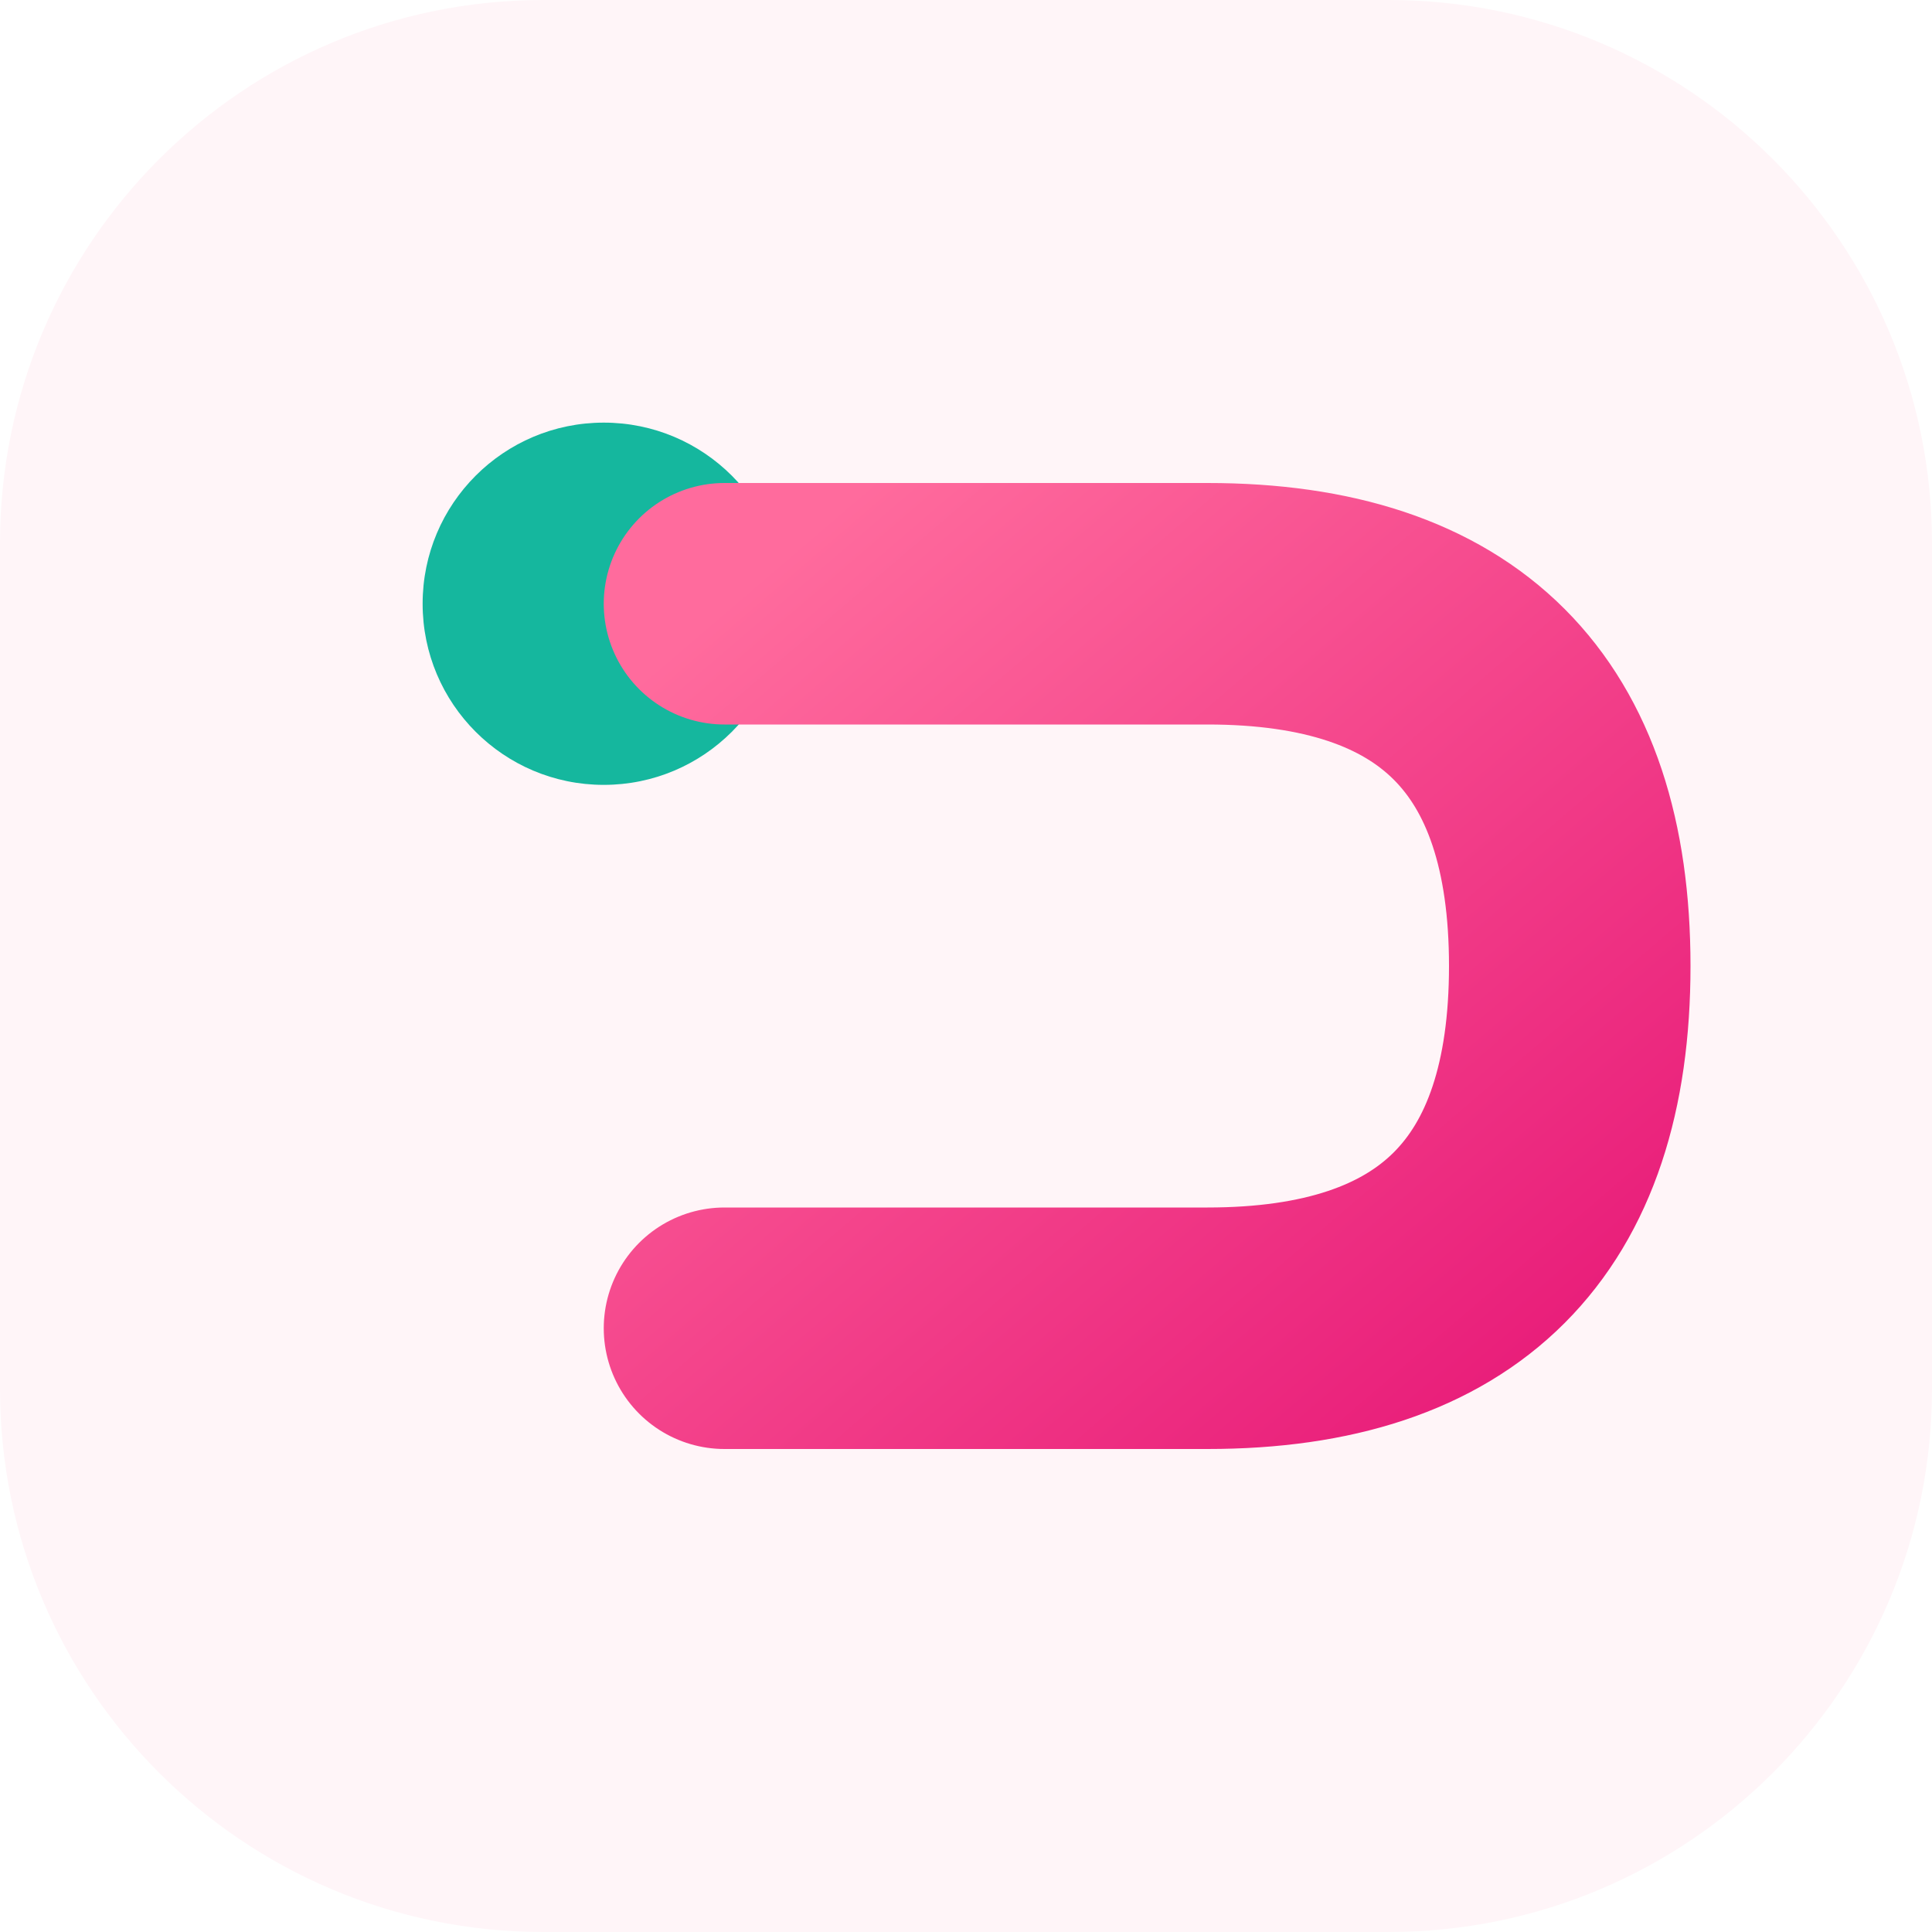
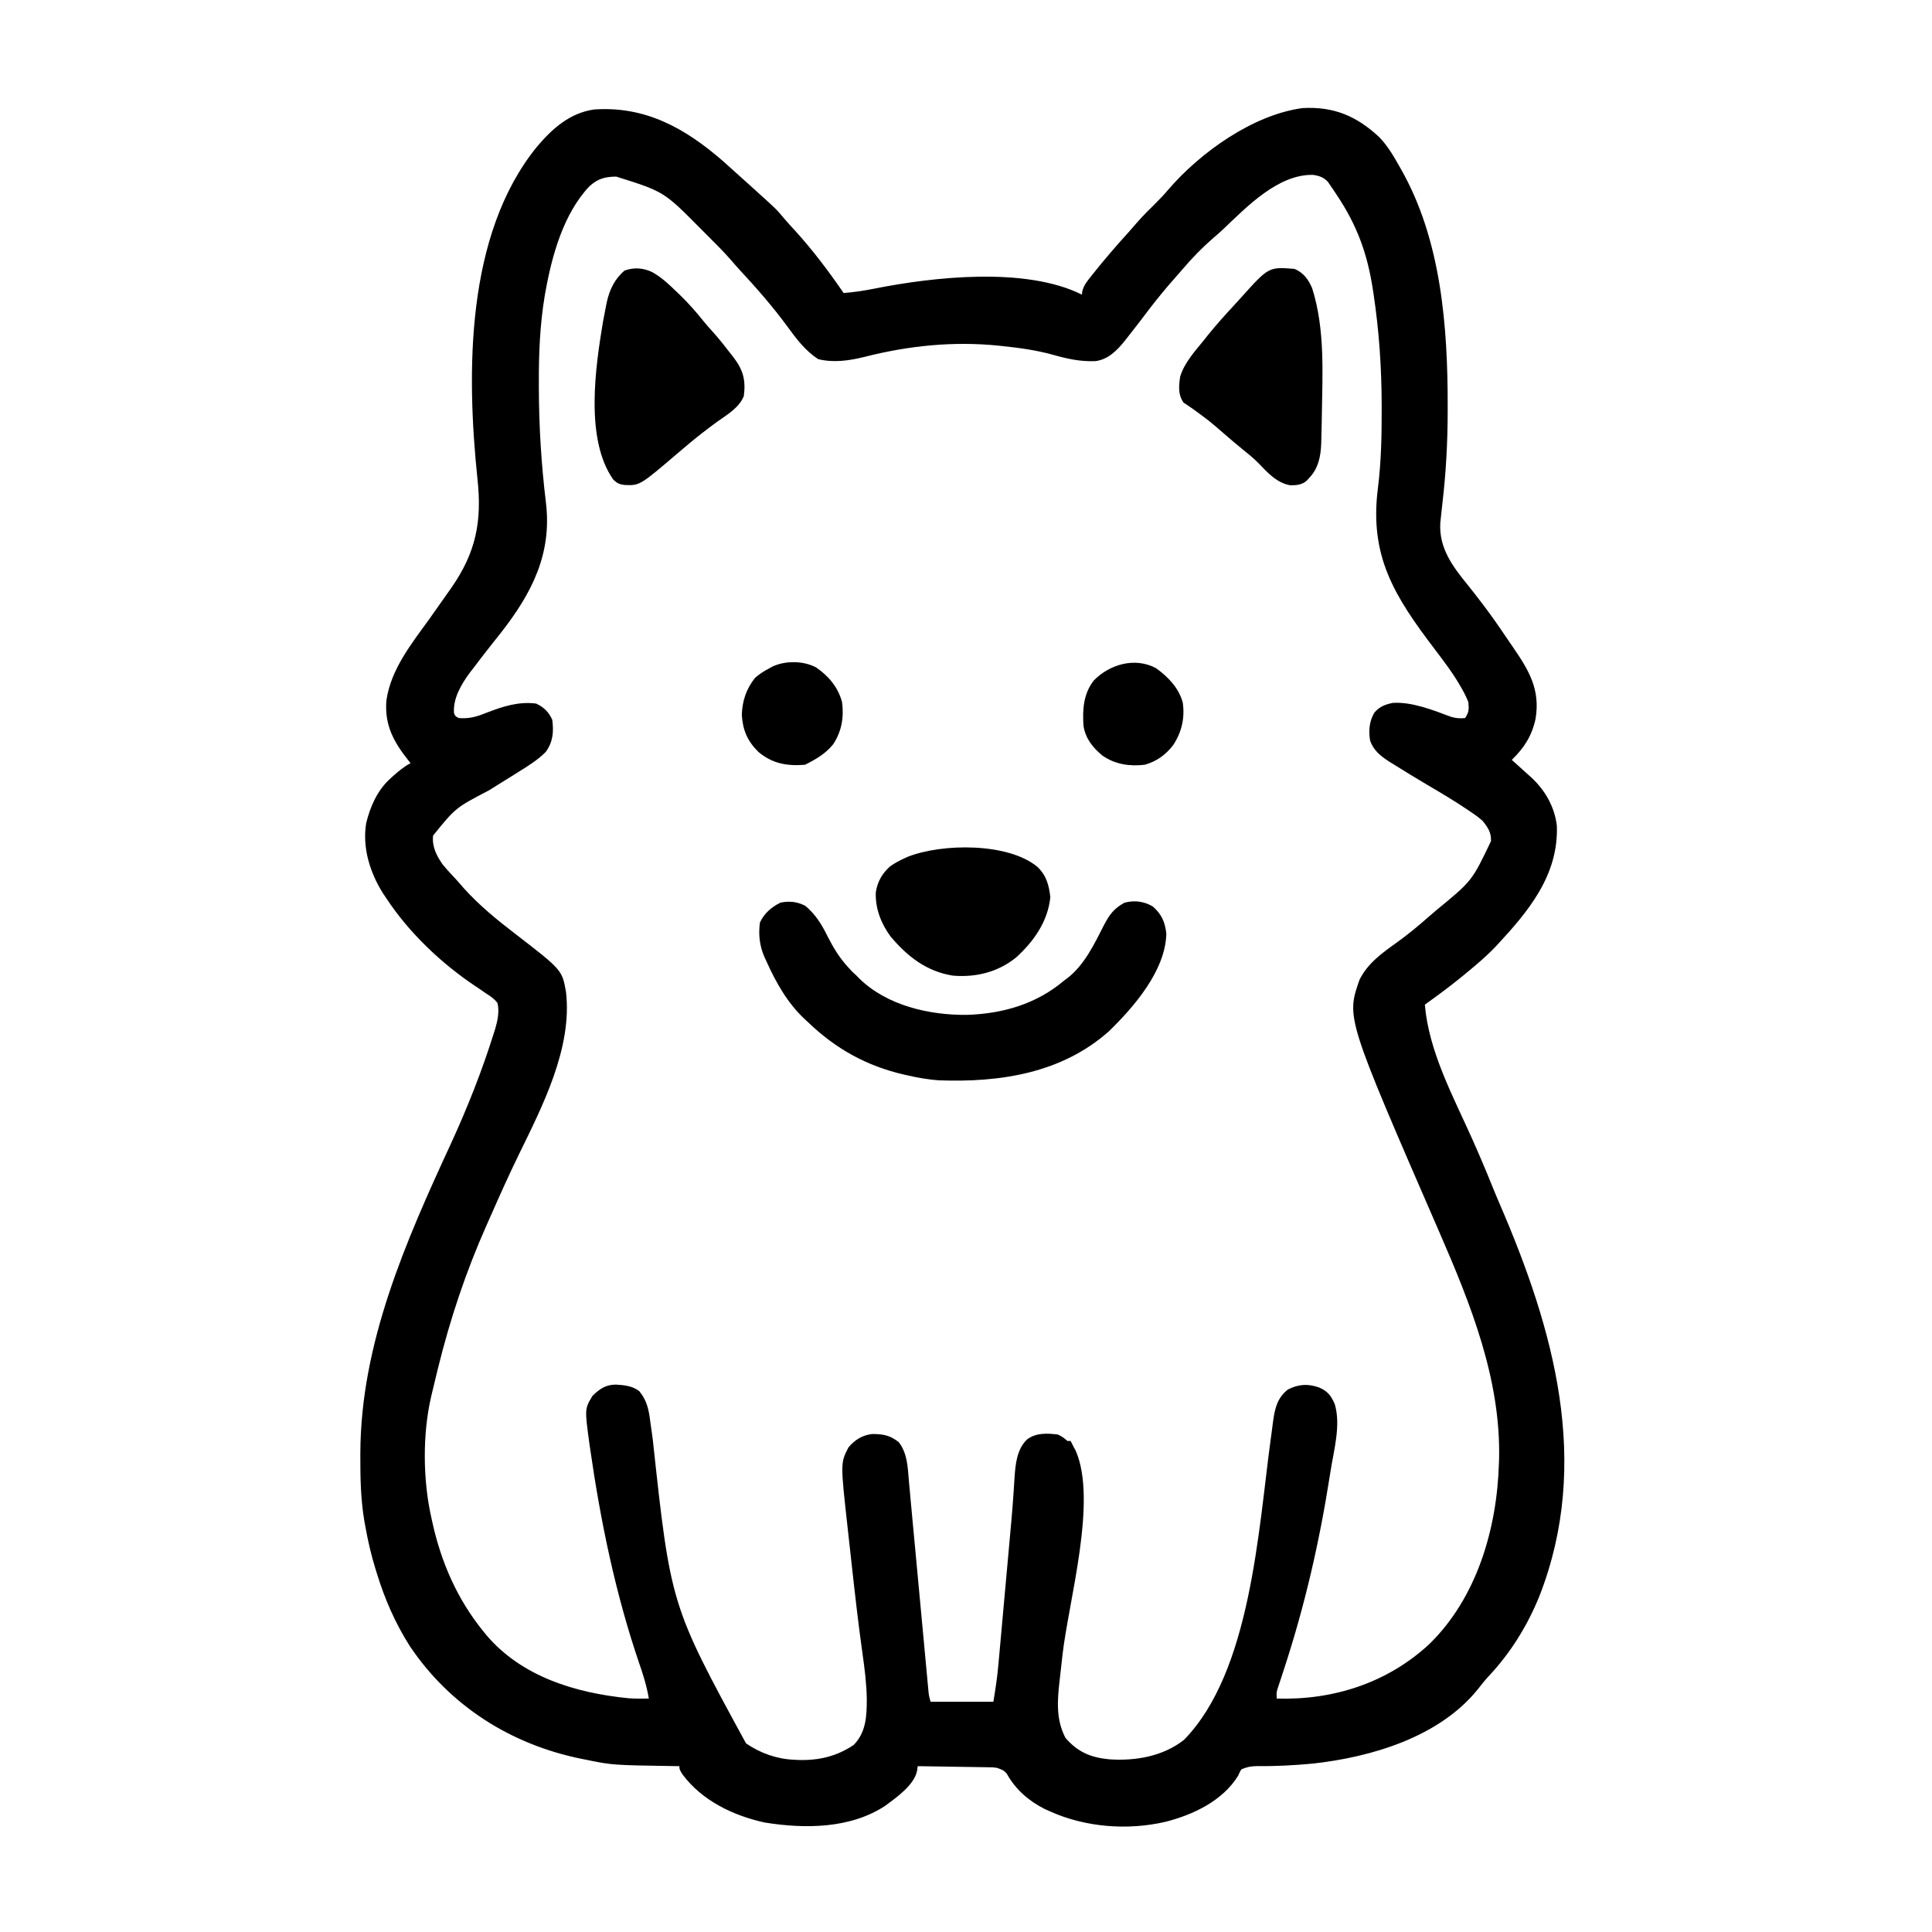
- <svg xmlns="http://www.w3.org/2000/svg" viewBox="0 0 64 64">
-   <defs>
-     <linearGradient id="g" x1="0%" y1="0%" x2="100%" y2="100%">
-       <stop offset="0%" stop-color="#ff6b9d" />
-       <stop offset="100%" stop-color="#e91e7a" />
-     </linearGradient>
-   </defs>
-   <rect width="64" height="64" rx="18" fill="#fff5f8" />
-   <circle cx="20" cy="20" r="6" fill="#15b79e" />
-   <path d="M24 20h16c8 0 12 4 12 12s-4 12-12 12H24" fill="none" stroke="url(#g)" stroke-linecap="round" stroke-width="8" />
+ <svg xmlns="http://www.w3.org/2000/svg" version="1.1" width="1200" height="1200">
+   <path d="M0 0 C5.111 5.328 8.728 11.4 12.312 17.812 C12.679 18.452 13.045 19.092 13.422 19.751 C38.497 63.737 42.552 117.554 42.5 167.25 C42.5 168.154 42.5 169.057 42.5 169.989 C42.482 189.332 41.463 208.469 39.188 227.688 C38.881 230.395 38.593 233.102 38.312 235.812 C38.111 237.723 38.111 237.723 37.906 239.672 C37.008 255.138 45.495 266.568 54.893 278.06 C57.572 281.368 60.16 284.747 62.75 288.125 C63.3 288.843 63.851 289.561 64.418 290.3 C69.517 296.997 74.31 303.879 79 310.867 C80.309 312.807 81.639 314.733 82.973 316.656 C93 331.217 100.082 343.087 97.09 361.254 C94.747 371.978 90.09 379.154 82.312 386.812 C82.942 387.369 83.571 387.926 84.219 388.5 C86.933 390.92 89.625 393.363 92.312 395.812 C93.038 396.458 93.764 397.104 94.512 397.77 C103.11 405.793 108.955 416.051 110.312 427.812 C111.34 458.624 92.568 480.948 72.689 502.322 C66.217 509.152 59.042 515.134 51.75 521.062 C51.073 521.613 50.396 522.164 49.699 522.731 C42.75 528.34 35.568 533.61 28.312 538.812 C30.749 567.871 45.775 595.553 57.538 621.815 C61.948 631.67 66.175 641.576 70.195 651.598 C71.682 655.295 73.225 658.963 74.805 662.621 C108.482 740.619 131.801 823.156 99.562 905.938 C92.02 924.607 81.55 941.516 67.734 956.168 C65.336 958.787 63.175 961.506 61 964.312 C37.045 993.825 -5.022 1006.23 -41.356 1010.215 C-52.871 1011.284 -64.334 1011.929 -75.898 1011.763 C-79.625 1011.829 -82.278 1012.297 -85.688 1013.812 C-86.753 1015.682 -86.753 1015.682 -87.688 1017.812 C-97.343 1033.34 -115.514 1041.983 -132.728 1046.356 C-156.328 1051.853 -182.619 1049.804 -204.688 1039.812 C-205.692 1039.36 -206.696 1038.908 -207.73 1038.441 C-217.573 1033.541 -225.924 1026.288 -231.273 1016.625 C-233.148 1014.222 -234.811 1013.768 -237.688 1012.812 C-240.168 1012.492 -240.168 1012.492 -242.753 1012.494 C-243.734 1012.474 -244.714 1012.454 -245.725 1012.433 C-246.771 1012.422 -247.817 1012.41 -248.895 1012.398 C-249.975 1012.379 -251.056 1012.36 -252.169 1012.34 C-255.612 1012.28 -259.056 1012.234 -262.5 1012.188 C-264.838 1012.149 -267.176 1012.11 -269.514 1012.07 C-275.238 1011.974 -280.963 1011.889 -286.688 1011.812 C-286.816 1012.75 -286.944 1013.688 -287.076 1014.655 C-288.782 1023.466 -299.795 1031.182 -306.777 1036.363 C-328.487 1050.725 -356.903 1050.82 -381.688 1046.812 C-401.158 1042.583 -420.679 1033.257 -432.812 1016.875 C-434.688 1013.812 -434.688 1013.812 -434.688 1011.812 C-435.698 1011.798 -436.709 1011.783 -437.751 1011.768 C-476.309 1011.168 -476.309 1011.168 -492.688 1007.812 C-493.655 1007.621 -494.622 1007.429 -495.619 1007.231 C-539.318 998.337 -577.212 974.447 -602.231 937.109 C-611.22 922.933 -617.815 907.831 -622.688 891.812 C-622.92 891.073 -623.153 890.333 -623.393 889.57 C-626.226 880.496 -628.277 871.359 -629.938 862 C-630.101 861.082 -630.264 860.164 -630.432 859.218 C-632.621 846.147 -632.896 833.091 -632.875 819.875 C-632.874 819.057 -632.872 818.24 -632.871 817.397 C-632.67 749.205 -604.729 686.025 -576.586 625.086 C-566.3 602.7 -557.225 579.779 -549.875 556.25 C-549.639 555.515 -549.402 554.779 -549.158 554.021 C-547.608 548.761 -546.431 543.235 -547.688 537.812 C-549.747 535.087 -552.26 533.441 -555.125 531.625 C-556.611 530.601 -558.097 529.576 -559.582 528.551 C-560.298 528.075 -561.015 527.598 -561.752 527.108 C-582.779 513.032 -602.8 493.932 -616.688 472.812 C-617.287 471.924 -617.886 471.036 -618.504 470.121 C-626.787 457.187 -631.753 441.545 -629.258 426.164 C-626.87 416.112 -622.356 405.84 -614.688 398.812 C-613.667 397.865 -613.667 397.865 -612.625 396.898 C-609.142 393.823 -605.817 391.006 -601.688 388.812 C-602.135 388.256 -602.582 387.699 -603.043 387.125 C-612.238 375.519 -617.934 365.108 -616.688 349.812 C-613.836 330.252 -600.868 314.389 -589.688 298.812 C-585.668 293.16 -581.664 287.495 -577.688 281.812 C-577.226 281.153 -576.764 280.493 -576.289 279.813 C-561.047 257.899 -557.255 238.695 -560.125 212.312 C-567.026 146.011 -567.463 60.586 -523.323 6.129 C-513.838 -5.147 -502.856 -15.033 -487.688 -17.188 C-455.822 -19.389 -431.248 -5.633 -407.688 14.812 C-404.323 17.779 -401.001 20.789 -397.688 23.812 C-396.084 25.251 -394.48 26.688 -392.875 28.125 C-391.145 29.686 -389.416 31.249 -387.688 32.812 C-387.162 33.286 -386.636 33.76 -386.095 34.248 C-374.413 44.796 -374.413 44.796 -369.418 50.766 C-367.287 53.287 -365.051 55.698 -362.812 58.125 C-351.774 70.249 -341.975 83.314 -332.688 96.812 C-326.148 96.313 -319.809 95.328 -313.379 94.048 C-276.621 86.731 -219.422 80.445 -184.688 97.812 C-184.613 97.111 -184.538 96.41 -184.461 95.688 C-183.464 91.981 -181.695 89.818 -179.312 86.812 C-178.869 86.251 -178.426 85.689 -177.969 85.11 C-170.86 76.166 -163.412 67.515 -155.723 59.066 C-153.903 57.052 -152.136 55.004 -150.375 52.938 C-146.813 48.836 -142.958 45.052 -139.093 41.239 C-136.309 38.48 -133.648 35.691 -131.125 32.688 C-111.267 9.536 -78.4 -13.981 -47.562 -18.062 C-28.185 -19.101 -14.073 -13.111 0 0 Z M-97.204 57.426 C-99.071 59.171 -100.994 60.842 -102.938 62.5 C-109.66 68.315 -115.897 74.696 -121.668 81.453 C-123.279 83.335 -124.907 85.194 -126.551 87.047 C-132.343 93.606 -137.909 100.269 -143.188 107.25 C-147.573 113.042 -151.975 118.816 -156.5 124.5 C-157.254 125.471 -157.254 125.471 -158.023 126.461 C-162.827 132.444 -168.522 138.236 -176.453 139.121 C-185.789 139.466 -193.729 137.699 -202.695 135.169 C-212.905 132.342 -223.167 130.913 -233.688 129.812 C-234.541 129.718 -235.395 129.624 -236.275 129.527 C-264.521 126.64 -292.298 129.502 -319.707 136.475 C-329.253 138.82 -338.817 140.256 -348.5 137.875 C-356.462 132.723 -361.975 125.354 -367.512 117.781 C-376.526 105.482 -386.606 93.92 -396.984 82.762 C-398.969 80.623 -400.874 78.429 -402.77 76.211 C-407.289 71.026 -412.159 66.191 -417.03 61.34 C-418.622 59.753 -420.209 58.161 -421.795 56.568 C-444.347 33.806 -444.347 33.806 -473.938 24.5 C-480.919 24.586 -485.221 25.746 -490.445 30.367 C-506.672 47.322 -513.946 73.78 -517.938 96.25 C-518.088 97.093 -518.239 97.936 -518.395 98.804 C-521.309 116.495 -522.06 134.227 -522 152.125 C-521.999 153.174 -521.998 154.223 -521.997 155.303 C-521.955 179.273 -520.498 203.104 -517.609 226.898 C-513.738 258.866 -526.397 283.34 -545.688 308 C-547.463 310.249 -549.245 312.492 -551.032 314.732 C-554.989 319.704 -558.849 324.749 -562.688 329.812 C-563.345 330.658 -564.002 331.504 -564.68 332.375 C-569.986 339.481 -575.476 348.636 -574.688 357.812 C-573.797 359.788 -573.797 359.788 -571.688 360.812 C-565.09 361.344 -560.38 359.907 -554.312 357.438 C-544.277 353.564 -534.61 350.436 -523.688 351.812 C-518.823 354.112 -515.954 356.931 -513.688 361.812 C-512.658 369.272 -513.218 375.656 -517.688 381.812 C-522.658 386.854 -528.653 390.528 -534.625 394.25 C-535.574 394.848 -536.522 395.447 -537.5 396.063 C-542.665 399.316 -547.85 402.534 -553.043 405.742 C-573.725 416.548 -573.725 416.548 -587.688 433.812 C-588.434 440.652 -585.557 446.358 -581.688 451.812 C-578.822 455.278 -575.766 458.537 -572.688 461.812 C-571.27 463.436 -569.853 465.061 -568.438 466.688 C-558.878 477.274 -547.976 486.157 -536.688 494.812 C-507.54 517.293 -507.54 517.293 -505.129 530.984 C-501.104 565.892 -519.885 602.121 -534.659 632.399 C-540.689 644.783 -546.307 657.341 -551.862 669.944 C-552.697 671.834 -553.536 673.722 -554.377 675.609 C-567.344 704.74 -577.052 733.88 -584.688 764.812 C-584.858 765.501 -585.028 766.189 -585.203 766.898 C-586.242 771.115 -587.255 775.336 -588.25 779.562 C-588.489 780.572 -588.729 781.581 -588.975 782.621 C-594.316 806.021 -594.023 834.418 -588.688 857.812 C-588.494 858.705 -588.301 859.597 -588.102 860.516 C-582.632 885.258 -572.684 908.045 -556.688 927.812 C-555.641 929.108 -555.641 929.108 -554.574 930.43 C-532.492 956.347 -499.18 966.33 -466.457 969.612 C-462.197 969.921 -457.955 969.912 -453.688 969.812 C-454.977 962.074 -457.23 954.895 -459.812 947.5 C-474.457 904.437 -483.668 859.716 -490.125 814.75 C-490.371 813.077 -490.371 813.077 -490.622 811.37 C-493.536 789.889 -493.536 789.889 -488.688 781.812 C-484.221 777.446 -480.443 774.807 -474.074 774.816 C-468.753 775.155 -464.076 775.574 -459.688 778.812 C-454.799 784.699 -453.655 790.634 -452.75 798.062 C-452.424 800.4 -452.096 802.737 -451.766 805.074 C-451.507 806.951 -451.507 806.951 -451.244 808.865 C-440.103 911.776 -440.103 911.776 -393.316 997.66 C-384.533 1003.664 -374.367 1007.344 -363.688 1007.812 C-362.725 1007.864 -361.762 1007.916 -360.77 1007.969 C-348.041 1008.334 -336.985 1005.724 -326.438 998.625 C-318.74 990.753 -318.331 980.762 -318.305 970.357 C-318.441 960.667 -319.652 951.196 -321.007 941.62 C-323.587 923.352 -325.642 905.034 -327.667 886.698 C-327.936 884.265 -328.206 881.831 -328.478 879.397 C-328.911 875.501 -329.343 871.604 -329.772 867.707 C-329.931 866.259 -330.092 864.812 -330.252 863.364 C-334.674 823.489 -334.674 823.489 -329.688 813.812 C-325.78 809.172 -321.105 806.196 -315.004 805.512 C-308.204 805.483 -303.991 806.264 -298.5 810.5 C-293.054 817.448 -292.893 826.077 -292.167 834.539 C-292.044 835.875 -291.92 837.211 -291.795 838.547 C-291.54 841.295 -291.291 844.043 -291.047 846.792 C-290.715 850.522 -290.366 854.25 -290.011 857.977 C-289.454 863.827 -288.907 869.678 -288.364 875.53 C-288.012 879.323 -287.658 883.115 -287.304 886.907 C-286.299 897.662 -285.296 908.416 -284.298 919.171 C-283.681 925.813 -283.061 932.454 -282.44 939.096 C-282.205 941.61 -281.971 944.124 -281.739 946.639 C-281.416 950.124 -281.09 953.609 -280.763 957.094 C-280.669 958.127 -280.574 959.159 -280.477 960.223 C-280.387 961.17 -280.297 962.116 -280.205 963.092 C-280.091 964.322 -280.091 964.322 -279.974 965.577 C-279.691 968.13 -279.691 968.13 -278.688 971.812 C-265.817 971.812 -252.947 971.812 -239.688 971.812 C-238.397 964.072 -237.259 956.548 -236.574 948.765 C-236.48 947.732 -236.385 946.699 -236.288 945.635 C-235.979 942.255 -235.677 938.873 -235.375 935.492 C-235.159 933.105 -234.942 930.719 -234.725 928.332 C-234.272 923.334 -233.822 918.336 -233.374 913.338 C-232.807 907.009 -232.234 900.681 -231.66 894.353 C-231.212 889.419 -230.766 884.486 -230.321 879.552 C-230.111 877.223 -229.901 874.895 -229.69 872.566 C-229.392 869.268 -229.096 865.97 -228.801 862.671 C-228.658 861.088 -228.658 861.088 -228.512 859.473 C-228.017 853.903 -227.576 848.333 -227.205 842.753 C-227.125 841.589 -227.044 840.425 -226.962 839.226 C-226.813 837.019 -226.673 834.811 -226.545 832.603 C-225.973 824.226 -225.104 814.863 -218.688 808.812 C-213.128 804.679 -206.317 805.012 -199.688 805.812 C-197.192 806.882 -195.766 808.015 -193.688 809.812 C-193.028 809.812 -192.368 809.812 -191.688 809.812 C-191.021 811.146 -190.354 812.479 -189.688 813.812 C-189.341 814.426 -188.995 815.04 -188.638 815.672 C-174.83 846.767 -192.999 909.375 -196.772 942.873 C-197.126 946.017 -197.477 949.161 -197.827 952.306 C-198.071 954.475 -198.32 956.644 -198.57 958.813 C-199.967 971.168 -200.849 982.787 -194.938 994.188 C-187.452 1002.921 -179.39 1006.424 -167.847 1007.541 C-151.653 1008.705 -134.27 1005.75 -121.266 995.445 C-79.777 953.076 -75.096 865.031 -67.461 808.957 C-67.284 807.666 -67.107 806.374 -66.924 805.044 C-66.612 802.729 -66.309 800.413 -66.017 798.095 C-64.928 789.929 -63.504 783.147 -56.688 777.812 C-50.035 774.531 -44.51 774.182 -37.551 776.535 C-32.121 778.853 -30.078 781.458 -27.688 786.812 C-23.722 799.758 -28.189 815.489 -30.25 828.438 C-30.431 829.59 -30.612 830.743 -30.798 831.93 C-37.205 872.728 -46.246 912.122 -59.115 951.392 C-59.568 952.782 -59.568 952.782 -60.03 954.2 C-60.6 955.949 -61.176 957.697 -61.757 959.442 C-62.012 960.224 -62.267 961.006 -62.529 961.811 C-62.754 962.491 -62.978 963.17 -63.21 963.87 C-63.847 966.126 -63.847 966.126 -63.688 969.812 C-28.637 970.927 5.018 960.116 30.977 936.082 C60.625 907.277 73.133 864.266 74.312 823.812 C74.352 822.764 74.392 821.716 74.434 820.637 C75.423 771.089 56.694 724.661 37.277 680.032 C-20.558 546.99 -20.558 546.99 -12.25 523.312 C-7.059 512.93 1.838 506.721 11.017 500.13 C17.887 495.191 24.29 489.889 30.625 484.289 C32.378 482.755 34.152 481.25 35.934 479.75 C57.601 461.952 57.601 461.952 69.375 437.312 C69.676 432.033 67.529 428.853 64.312 424.812 C61.962 422.615 59.428 420.839 56.75 419.062 C56.013 418.558 55.275 418.053 54.515 417.533 C46.487 412.115 38.156 407.195 29.81 402.287 C22.922 398.22 16.1 394.046 9.312 389.812 C7.744 388.842 7.744 388.842 6.145 387.852 C0.839 384.388 -3.549 380.959 -5.688 374.812 C-6.684 368.675 -6.257 362.899 -3.07 357.473 C0.02 353.762 3.733 352.322 8.387 351.402 C20.295 350.592 33.795 356.012 44.77 360.113 C47.775 360.94 50.211 361.137 53.312 360.812 C55.822 357.048 55.713 355.284 55.312 350.812 C54.289 348.27 53.279 346.105 51.938 343.75 C51.579 343.102 51.22 342.453 50.851 341.785 C46.099 333.399 40.331 325.771 34.5 318.117 C9.367 285.083 -6.233 260.259 -0.844 218.068 C1.206 201.774 1.524 185.405 1.5 169 C1.499 168.112 1.497 167.224 1.496 166.309 C1.433 143.072 -0.084 120.354 -3.562 97.375 C-3.685 96.556 -3.808 95.736 -3.935 94.892 C-7.34 72.5 -13.729 54.859 -26.375 35.938 C-27.017 34.967 -27.658 33.997 -28.32 32.998 C-29.25 31.642 -29.25 31.642 -30.199 30.258 C-31.026 29.044 -31.026 29.044 -31.87 27.805 C-34.479 24.945 -37.182 24.06 -40.941 23.441 C-62.815 22.812 -82.437 43.441 -97.204 57.426 Z " fill="#000000" transform="translate(856.6875,85.1875)" />
+   <path d="M0 0 C6.317 5.335 10.081 11.318 13.688 18.688 C17.369 25.943 21.243 32.377 26.812 38.375 C28.019 39.674 28.019 39.674 29.25 41 C30.096 41.784 30.941 42.568 31.812 43.375 C32.376 43.955 32.939 44.535 33.52 45.133 C50.764 61.948 76.919 67.973 100.393 67.728 C122.767 67.002 143.593 60.963 160.812 46.375 C161.417 45.928 162.022 45.48 162.645 45.02 C173.282 36.923 179.627 23.555 185.526 11.928 C188.849 5.537 191.803 1.534 198.25 -1.938 C204.472 -3.607 210.27 -2.818 215.812 0.375 C221.318 5.188 223.446 10.078 224.25 17.312 C223.668 40.33 204.068 62.854 188.52 77.973 C159.086 104.094 120.781 109.797 82.812 108.375 C76.365 107.9 70.108 106.818 63.812 105.375 C63.082 105.214 62.352 105.053 61.6 104.887 C38.327 99.599 18.905 88.858 1.812 72.375 C1.093 71.719 0.374 71.063 -0.367 70.387 C-11.093 60.328 -18.217 47.648 -24.188 34.375 C-24.872 32.89 -24.872 32.89 -25.57 31.375 C-28.441 24.47 -29.173 17.804 -28.188 10.375 C-25.529 4.65 -21.03 0.765 -15.375 -2 C-9.768 -3.099 -5.103 -2.601 0 0 Z " fill="#000000" transform="translate(500.1875,562.625)" />
+   <path d="M0 0 C5.788 3.185 10.365 7.467 15.062 12.062 C15.899 12.86 16.736 13.658 17.598 14.48 C22.774 19.513 27.428 24.794 31.93 30.434 C33.822 32.766 35.779 34.98 37.812 37.188 C41.74 41.561 45.346 46.163 48.938 50.812 C49.51 51.546 50.082 52.28 50.671 53.036 C56.636 60.835 58.365 67.139 57.062 77.062 C54.179 84.284 46.79 88.545 40.702 92.883 C37.97 94.849 35.295 96.888 32.625 98.938 C31.818 99.557 31.818 99.557 30.994 100.189 C25.933 104.105 21.064 108.234 16.199 112.391 C-7.537 132.667 -7.537 132.667 -17.02 132.293 C-20.185 131.913 -21.562 131.245 -23.938 129.062 C-41.842 103.853 -35.029 58.711 -30.385 30.735 C-29.82 27.584 -29.208 24.448 -28.562 21.312 C-28.378 20.39 -28.193 19.468 -28.003 18.518 C-26.293 10.892 -23.048 4.154 -16.938 -0.938 C-10.981 -2.923 -5.722 -2.626 0 0 Z " fill="#000000" transform="translate(404.9375,168.9375)" />
+   <path d="M0 0 C5.624 2.368 8.629 6.508 11 12 C19.139 37.684 17.373 65.414 17 92 C16.99 92.704 16.981 93.407 16.971 94.132 C16.912 98.11 16.816 102.086 16.688 106.062 C16.665 106.969 16.643 107.876 16.62 108.81 C16.294 116.456 14.874 123.749 9.5 129.5 C8.912 130.15 8.324 130.799 7.719 131.469 C4.698 134.16 1.257 134.474 -2.699 134.395 C-10.957 132.978 -16.917 126.34 -22.449 120.566 C-25.762 117.233 -29.344 114.349 -33.012 111.418 C-36.423 108.658 -39.743 105.806 -43.062 102.938 C-52.851 94.44 -52.851 94.44 -63.312 86.812 C-64.199 86.214 -65.086 85.616 -66 85 C-67.423 84.041 -67.423 84.041 -68.875 83.062 C-72.371 78.024 -71.833 72.922 -71 67 C-68.371 58.204 -61.681 51.033 -56 44 C-54.88 42.588 -54.88 42.588 -53.738 41.148 C-48.559 34.696 -43.05 28.586 -37.416 22.534 C-35.987 20.986 -34.577 19.424 -33.172 17.855 C-15.995 -1.258 -15.995 -1.258 0 0 Z " fill="#000000" transform="translate(804,167)" />
+   <path d="M0 0 C5.626 5.435 7.129 11.33 7.992 18.812 C6.479 33.942 -2.352 46.374 -13.352 56.348 C-24.633 65.386 -38.141 68.703 -52.383 67.562 C-68.835 65.049 -80.875 55.587 -91.32 43.125 C-97.196 35.066 -100.882 25.619 -100.383 15.562 C-99.283 9.018 -96.38 3.918 -91.383 -0.438 C-88.509 -2.429 -85.562 -3.989 -82.383 -5.438 C-81.729 -5.735 -81.076 -6.033 -80.402 -6.34 C-58.94 -14.684 -18.202 -15.105 0 0 Z " fill="#000000" transform="translate(644.3828,538.4375)" />
+   <path d="M0 0 C7.827 5.413 13.541 12.183 16.09 21.445 C17.383 30.917 15.882 39.651 10.617 47.695 C5.887 53.6 -0.222 57.101 -6.91 60.445 C-18.056 61.362 -27.193 59.758 -35.867 52.465 C-42.647 45.763 -45.559 38.97 -46.16 29.508 C-45.853 20.741 -43.433 13.369 -37.91 6.445 C-35.111 3.983 -32.209 2.166 -28.91 0.445 C-28.295 0.106 -27.68 -0.233 -27.047 -0.582 C-18.972 -4.334 -7.852 -4.182 0 0 Z " fill="#000000" transform="translate(506.9102,414.5547)" />
+   <path d="M0 0 C7.529 5.415 14.229 12.298 16.652 21.469 C17.999 31.03 15.968 39.741 10.695 47.777 C6.123 53.771 0.317 57.989 -7 60 C-16.398 61.13 -25.399 59.77 -33.25 54.312 C-39.241 49.413 -43.728 43.762 -45 36 C-45.733 25.84 -45.089 15.869 -38.57 7.594 C-28.611 -2.514 -12.964 -6.935 0 0 Z " fill="#000000" transform="translate(718,415)" />
</svg>
